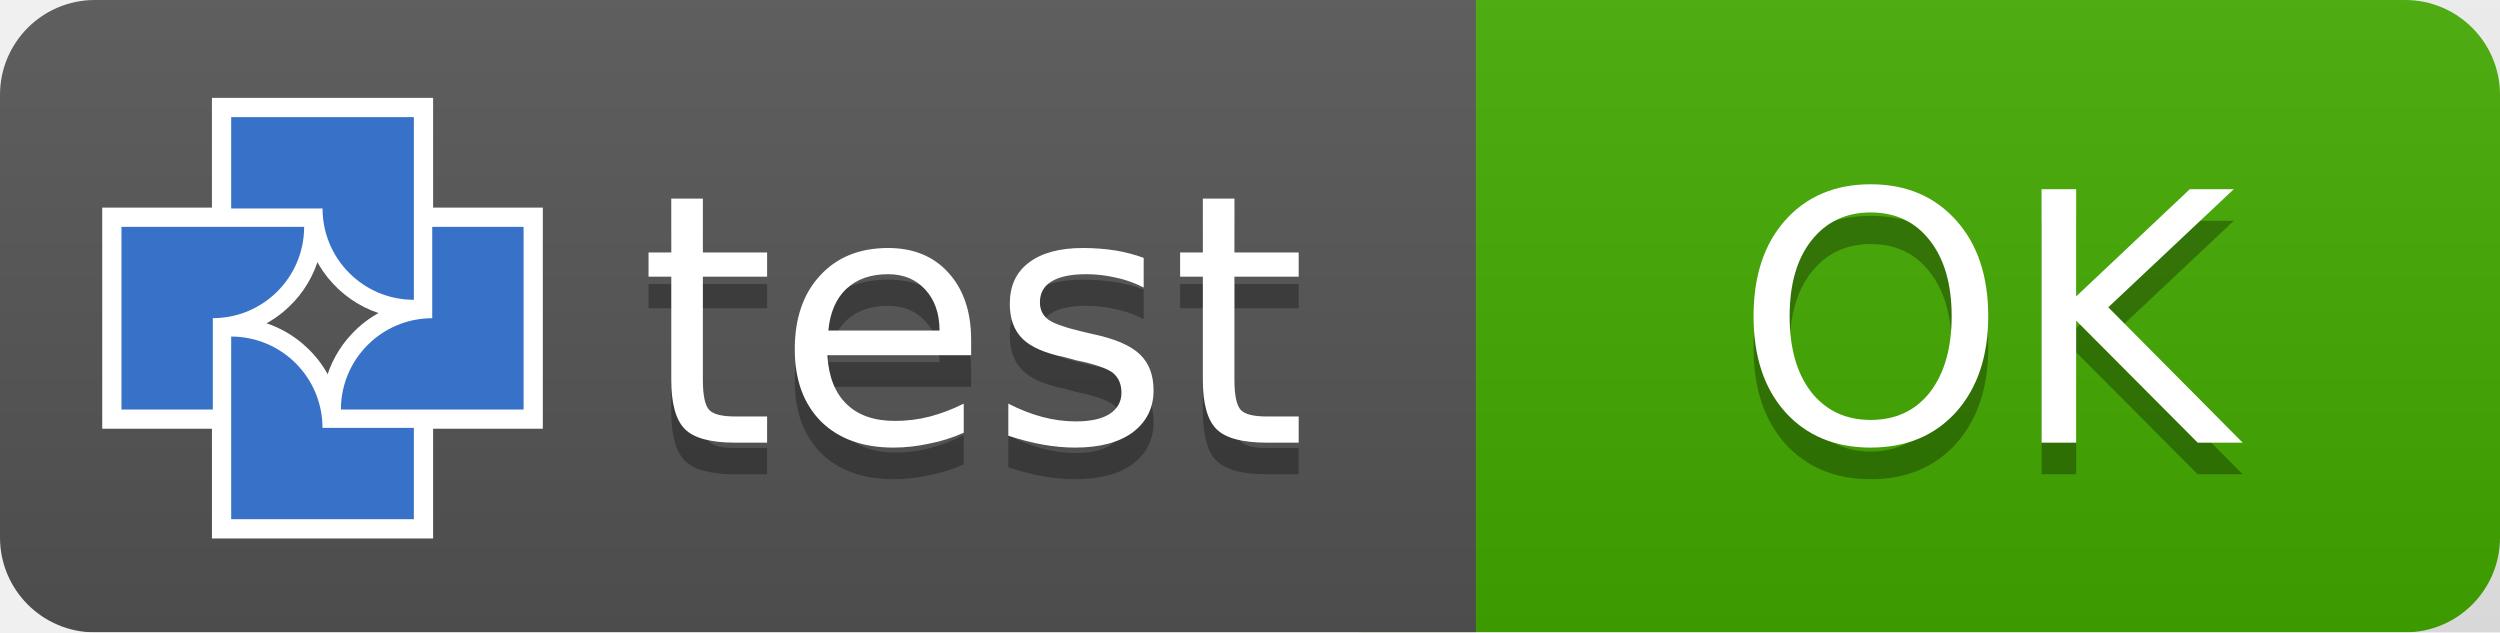
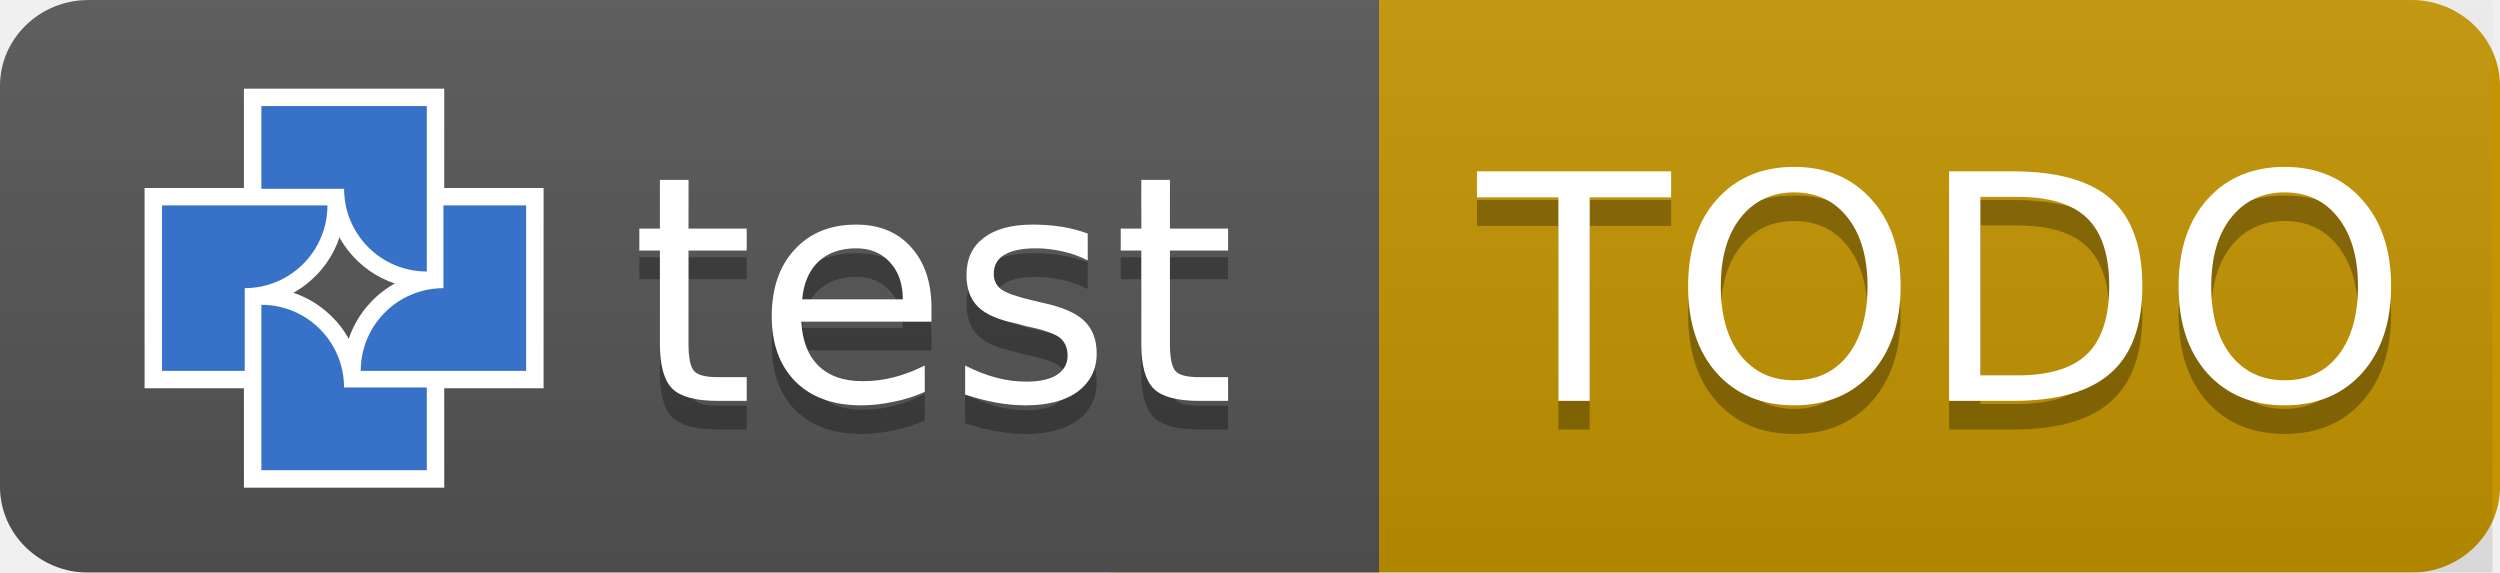
- <svg xmlns="http://www.w3.org/2000/svg" width="79.069" height="20" version="1.1" id="svg8">
+ <svg xmlns="http://www.w3.org/2000/svg" width="87.311" height="20" version="1.1" id="svg8">
  <defs id="defs8" />
-   <linearGradient id="smooth" x2="0" y2="61.968" gradientTransform="scale(3.098387,0.3227486)" x1="0" y1="0" gradientUnits="userSpaceOnUse">
+   <linearGradient id="smooth" x2="0" y2="61.968" gradientTransform="scale(3.003105,0.3227486)" x1="0" y1="0" gradientUnits="userSpaceOnUse">
    <stop offset="0" stop-color="#bbb" stop-opacity=".1" id="stop1" />
    <stop offset="1" stop-opacity=".1" id="stop2" />
  </linearGradient>
  <mask id="round">
    <rect width="192" height="20" rx="3" fill="#ffffff" id="rect2" x="0" y="0" />
  </mask>
-   <g mask="url(#round)" id="g5">
-     <rect width="38.888" height="20" x="40.181" fill="#dfb317" id="rect9" y="0" style="display:inline;fill:#44aa00;stroke-width:1" ry="3" />
-     <rect width="46.681" height="20" fill="#555555" id="rect3" x="0" y="0" style="display:inline;stroke-width:1" />
-     <rect width="79.069" height="20" fill="url(#smooth)" id="rect5" style="display:inline;fill:url(#smooth);stroke-width:1" x="0" y="0" />
+   <g mask="url(#round)" id="g5" transform="scale(1.031728,1)" style="stroke-width:0.985">
+     <rect width="49.773" height="20" x="34.853" fill="#dfb317" id="rect9" y="0" style="display:inline;fill:#c49500;stroke-width:0.985;fill-opacity:1" ry="3" />
+     <rect width="46.681" height="20" fill="#555555" id="rect3" x="0" y="0" style="display:inline;stroke-width:0.985" />
+     <rect width="84.369" height="20" fill="url(#smooth)" id="rect5" style="display:inline;fill:url(#smooth);stroke-width:0.985" x="0" y="0" />
  </g>
-   <g fill="#ffffff" text-anchor="middle" font-family="'DejaVu Sans', Verdana, Geneva, sans-serif" font-size="11px" text-rendering="geometricPrecision" id="g8">
+   <g fill="#ffffff" text-anchor="middle" font-family="'DejaVu Sans', Verdana, Geneva, sans-serif" font-size="11px" text-rendering="geometricPrecision" id="g8" transform="translate(1.816229)">
    <text x="30.777" y="15" fill="#010101" fill-opacity="0.3" id="text5">test</text>
    <text x="30.777" y="14" id="text6">test</text>
-     <text x="62.771" y="15" fill="#010101" fill-opacity="0.3" id="text7">OK</text>
-     <text x="62.771" y="14" id="text8">OK</text>
+     <text x="66.051" y="15" fill="#010101" fill-opacity="0.3" id="text7" style="font-style:normal;font-variant:normal;font-weight:normal;font-stretch:normal;font-size:11px;font-family:'DejaVu Sans', Verdana, Geneva, sans-serif;-inkscape-font-specification:'DejaVu Sans, Verdana, Geneva, sans-serif, Normal';font-variant-ligatures:normal;font-variant-caps:normal;font-variant-numeric:normal;font-variant-east-asian:normal;fill:#010101;fill-opacity:0.3">
+       <tspan id="tspan10" x="66.051" y="15">TODO</tspan>
+     </text>
+     <text x="66.051" y="14" id="text8">TODO</text>
  </g>
-   <g id="g20" transform="matrix(0.2563106,0,0,0.2563106,-50.29193,-62.38685)" style="stroke-width:14.746">
+   <g id="g20" transform="matrix(0.2563106,0,0,0.2563106,-48.47571,-62.38685)" style="stroke-width:14.746">
    <path id="path1" style="fill:#ffffff;fill-opacity:1;stroke-width:9.317;paint-order:markers fill stroke" d="m 222.367,284.934 c 0,8.305 0,16.611 0,24.916 9.097,0 18.194,0 27.291,0 0,-5.34 0,-10.681 0,-16.021 -3.833,0 -7.667,0 -11.5,0 -0.497,-2.849 -1.927,-5.529 -4.041,-7.506 -1.643,-1.585 -3.715,-2.725 -5.922,-3.3 -1.895,-0.536 -3.879,-0.466 -5.828,-0.464 0,0.792 0,1.583 0,2.375 z" />
    <path id="path2" style="fill:#ffffff;fill-opacity:1;stroke-width:9.317;paint-order:markers fill stroke" d="m 247.176,271.395 c 0,3.042 0,6.085 0,9.127 -2.849,0.497 -5.529,1.927 -7.506,4.041 -1.585,1.643 -2.725,3.715 -3.3,5.922 -0.536,1.894 -0.466,3.877 -0.464,5.826 9.097,0 18.194,0 27.291,0 0,-9.097 0,-18.194 0,-27.291 -5.34,0 -10.681,0 -16.021,0 0,0.792 0,1.583 0,2.375 z" />
    <path id="path3" style="fill:#ffffff;fill-opacity:1;stroke-width:9.317;paint-order:markers fill stroke" d="m 208.83,271.395 c 0,8.305 0,16.611 0,24.916 5.34,0 10.681,0 16.021,0 0,-3.833 0,-7.667 0,-11.5 2.584,-0.454 5.038,-1.667 6.938,-3.477 1.876,-1.732 3.229,-4.021 3.867,-6.489 0.533,-1.894 0.469,-3.876 0.464,-5.824 -9.097,0 -18.194,0 -27.291,0 0,0.792 0,1.583 0,2.375 z" />
    <path id="path4" style="fill:#ffffff;fill-opacity:1;stroke-width:9.317;paint-order:markers fill stroke" d="m 222.367,257.858 c 0,4.549 0,9.098 0,13.646 3.834,0 7.668,0 11.502,0 0.445,2.554 1.643,4.971 3.407,6.867 1.747,1.908 4.057,3.294 6.56,3.938 1.893,0.533 3.874,0.469 5.822,0.464 0,-9.097 0,-18.194 0,-27.291 -9.097,0 -18.194,0 -27.291,0 0,0.792 0,1.583 0,2.375 z" />
    <path style="fill:#3771c8;fill-opacity:1;stroke-width:9.317;paint-order:markers fill stroke" d="m 224.742,284.934 v 11.269 11.269 0.002 h 22.541 v -11.271 h -11.274 a 11.271,11.271 0 0 0 -11.202,-11.269 z" id="path6" />
    <path style="fill:#3771c8;fill-opacity:1;stroke-width:9.317;paint-order:markers fill stroke" d="m 249.551,271.395 v 11.274 a 11.271,11.271 0 0 0 -11.269,11.202 v 0.065 h 11.269 11.269 0.002 v -22.541 z" id="path7" />
    <path style="fill:#3771c8;fill-opacity:1;stroke-width:9.317;paint-order:markers fill stroke" d="m 211.205,271.395 v 22.541 h 11.271 v -11.274 a 11.271,11.271 0 0 0 11.269,-11.202 v -0.065 H 222.476 211.206 Z" id="path8" />
    <path style="fill:#3771c8;fill-opacity:1;stroke-width:9.317;paint-order:markers fill stroke" d="m 224.742,257.858 v 11.27 h 11.274 a 11.271,11.271 0 0 0 11.202,11.27 h 0.065 v -11.27 -11.269 -10e-4 z" id="path13" />
  </g>
</svg>
